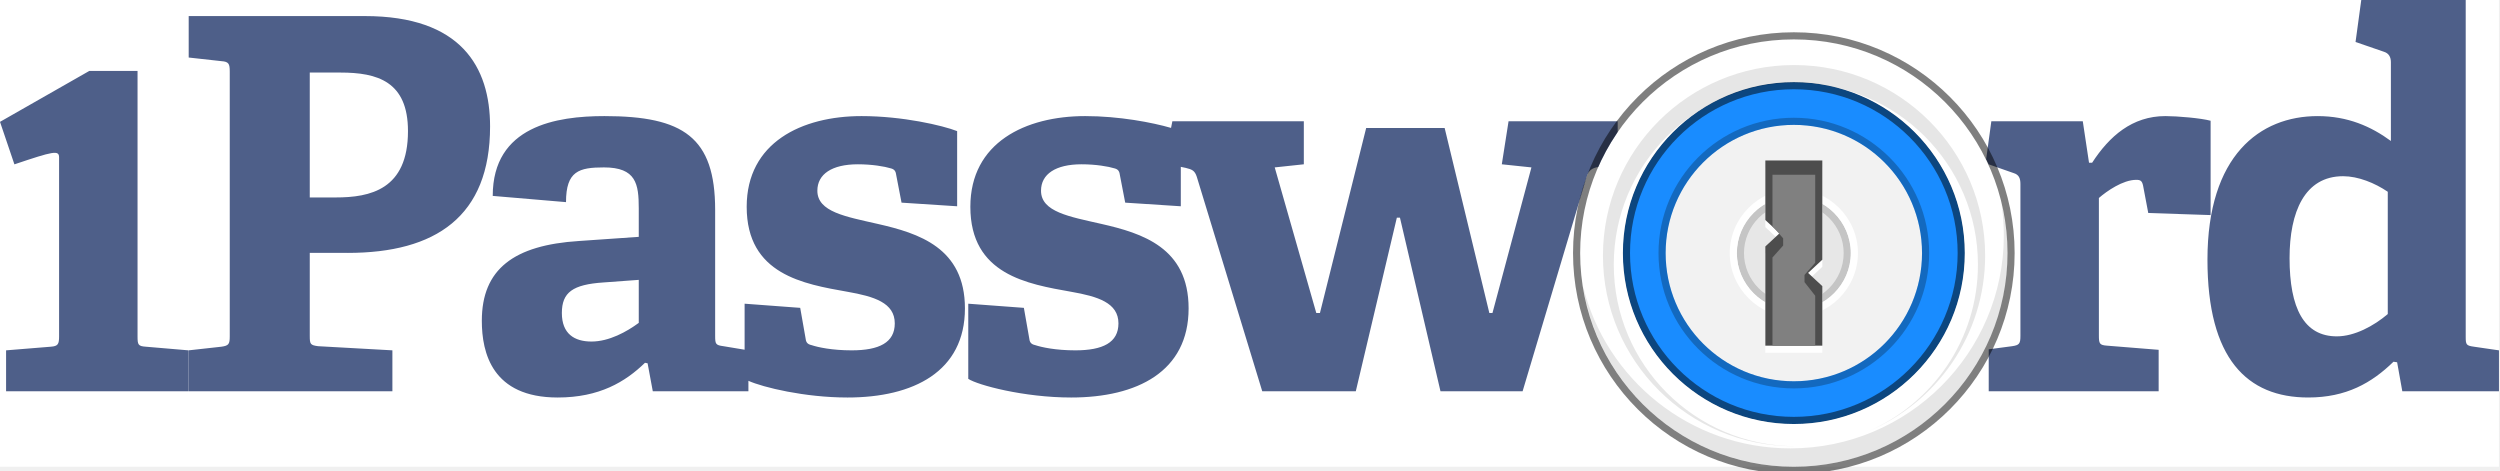
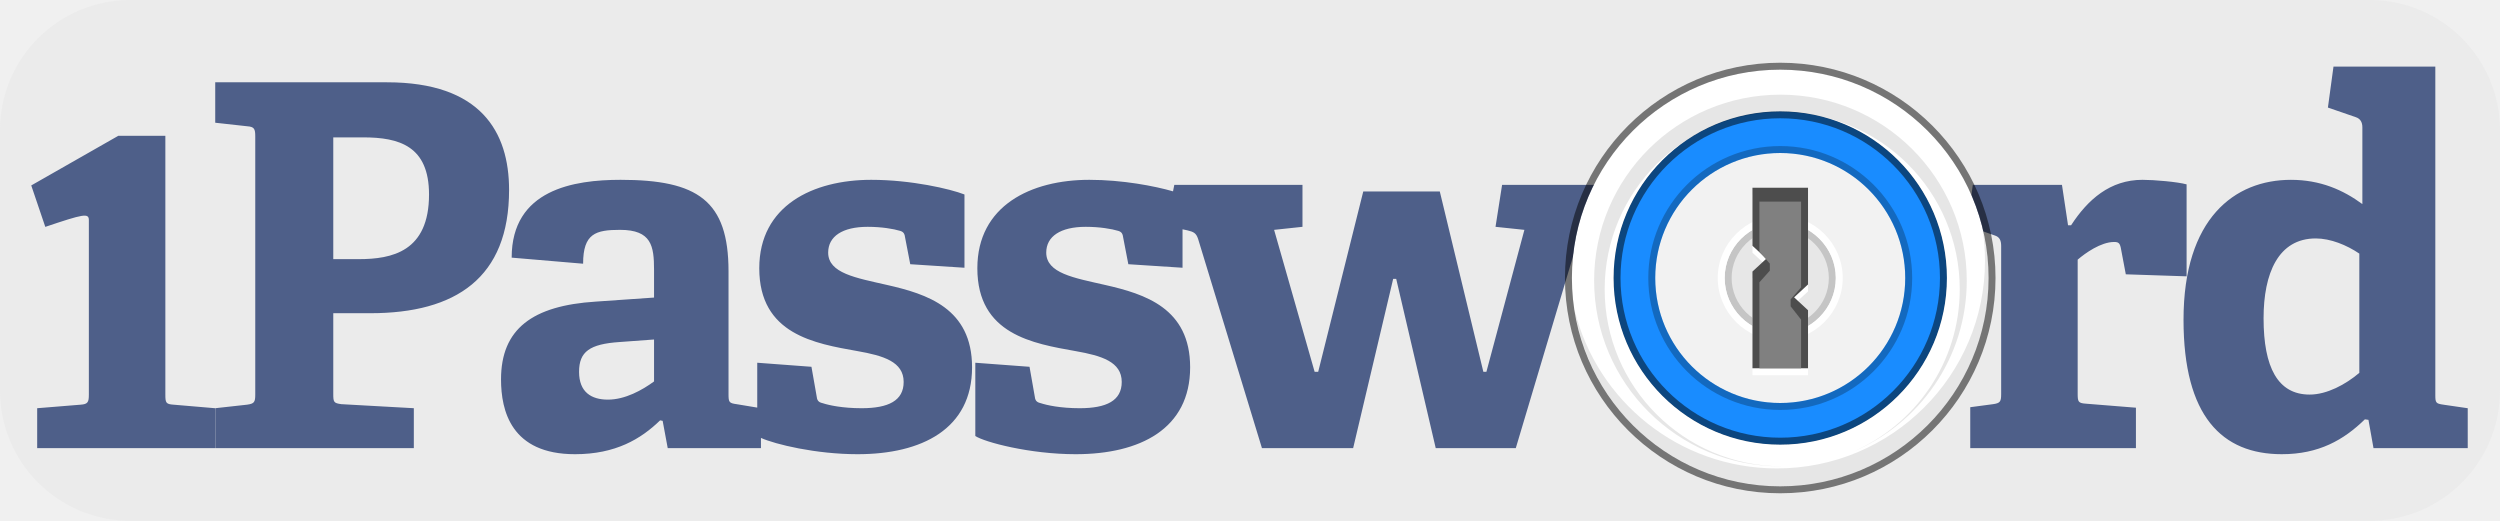
- <svg xmlns="http://www.w3.org/2000/svg" width="100%" height="100%" viewBox="0 0 351 66" version="1.1" xml:space="preserve" style="fill-rule:evenodd;clip-rule:evenodd;stroke-linejoin:round;stroke-miterlimit:2;">
-   <rect x="0" y="0" width="350.854" height="65.528" style="fill:#fff;" />
-   <g>
-     <path d="M19.311,9.962l0,37.261c0,1.164 0.073,1.382 1.168,1.454l5.982,0.51l0,5.749l-25.607,0l0,-5.748l6.273,-0.51c1.022,-0.073 1.168,-0.364 1.168,-1.455l0,-25.127c0,-1.043 -0.788,-0.87 -6.272,0.979l-2.023,-5.967l12.533,-7.146l6.778,-0Zm24.18,0.225l4.306,-0c5.178,-0 9.483,1.236 9.483,8.222c0,8.222 -5.325,9.313 -10.14,9.313l-3.649,0l0,-17.535Zm5.326,25.32l-5.326,-0l0,11.643c0,1.165 0.074,1.31 1.169,1.455l10.432,0.582l0,5.748l-28.599,0l0,-5.748l4.596,-0.51c1.02,-0.144 1.168,-0.362 1.168,-1.454l0,-37.181c0,-1.091 -0.147,-1.383 -1.168,-1.456l-4.596,-0.509l0,-5.821l24.732,-0c13.498,-0 17.582,7.131 17.582,15.498c0,12.66 -7.659,17.754 -19.99,17.754l0,-0.001Zm40.865,9.825c-1.677,1.236 -4.158,2.62 -6.639,2.62c-2.407,-0 -4.158,-1.092 -4.158,-4.003c0,-2.91 1.532,-4.002 5.835,-4.292l4.962,-0.364l0,6.04l0,-0.001Zm33.538,-13.897c5.763,1.309 12.257,3.347 12.257,11.86c0,8.876 -7.222,12.515 -16.488,12.515c-6,-0 -11.866,-1.424 -13.912,-2.344l0,1.47l-13.425,-0l-0.73,-3.929l-0.365,-0.072c-2.772,2.692 -6.42,4.875 -12.257,4.875c-9.191,-0 -10.652,-6.257 -10.652,-10.77c0,-7.275 4.525,-10.622 13.644,-11.204l8.39,-0.582l0,-4.002c0,-3.42 -0.364,-5.748 -4.889,-5.748c-3.5,-0 -5.325,0.509 -5.325,4.875l-10.288,-0.874c0,-9.822 8.975,-11.206 15.687,-11.206c11.09,-0 15.54,2.985 15.54,13.171l-0,17.681c-0,1.164 0.073,1.31 1.167,1.455l2.969,0.493l0,-6.46l7.806,0.583l0.73,4.147c0.072,0.655 0.22,0.946 0.876,1.091c0.875,0.292 2.845,0.728 5.618,0.728c3.866,-0 6.054,-1.09 6.054,-3.783c-0,-2.91 -2.918,-3.784 -6.638,-4.439c-6.128,-1.091 -14.154,-2.4 -14.154,-11.932c-0,-9.023 7.733,-12.735 16.123,-12.735c5.763,-0 11.381,1.311 13.425,2.11l0,10.551l-7.807,-0.508l-0.73,-3.785c-0.072,-0.582 -0.219,-0.872 -0.728,-1.018c-0.949,-0.29 -2.7,-0.582 -4.67,-0.582c-3.648,-0 -5.691,1.382 -5.691,3.71c0,2.984 4.013,3.638 8.463,4.658Zm212.023,12.66c-1.97,1.674 -4.67,3.129 -7.15,3.129c-4.598,-0 -6.639,-3.93 -6.639,-10.987c0,-6.476 2.115,-11.497 7.515,-11.497c2.114,-0 4.45,0.946 6.274,2.184l0,17.171Zm12.11,4.584l3.501,0.51l0,5.748l-13.57,-0l-0.728,-4.075l-0.511,-0.074c-3.064,2.984 -6.639,5.021 -11.965,5.021c-8.608,-0 -14.153,-5.457 -14.153,-19.354c0,-14.625 7.367,-20.155 15.466,-20.155c4.232,-0 7.514,1.455 10.288,3.493l0,-11.061c0,-0.728 -0.293,-1.237 -0.949,-1.455l-4.013,-1.383l0.802,-5.894l14.665,-0l-0,47.295c-0,1.092 0.073,1.238 1.167,1.383l0,0.001Zm-122.857,-25.249c-1.02,0.145 -1.458,0.51 -1.75,1.455l-8.973,30.05l-11.529,-0l-5.69,-24.373l-0.437,-0l-5.764,24.374l-13.133,-0l-9.193,-30.122c-0.29,-0.874 -0.657,-1.02 -1.532,-1.238l-0.71,-0.151l0,5.535l-7.806,-0.508l-0.73,-3.785c-0.072,-0.582 -0.219,-0.872 -0.728,-1.018c-0.95,-0.29 -2.7,-0.582 -4.67,-0.582c-3.648,-0 -5.692,1.382 -5.692,3.71c0,2.984 4.014,3.64 8.464,4.658c5.763,1.309 12.257,3.347 12.257,11.86c0,8.877 -7.222,12.515 -16.489,12.515c-6.639,-0 -13.132,-1.747 -14.446,-2.62l0,-10.55l7.807,0.582l0.73,4.147c0.072,0.655 0.22,0.946 0.876,1.091c0.875,0.292 2.845,0.728 5.618,0.728c3.865,-0 6.054,-1.09 6.054,-3.783c0,-2.91 -2.918,-3.784 -6.639,-4.439c-6.128,-1.091 -14.153,-2.4 -14.153,-11.932c0,-9.023 7.733,-12.735 16.123,-12.735c4.765,-0 9.426,0.896 12.054,1.659l0.184,-0.93l18.458,-0l0,6.039l-4.086,0.437l5.837,20.445l0.511,-0l6.492,-25.976l11.018,-0l6.275,25.976l0.437,-0l5.472,-20.445l-4.159,-0.437l0.947,-6.039l15.323,-0l0,2.145c-0.911,1.338 -1.712,2.746 -2.396,4.213l-0.232,0.045l0,-0.001Zm75.44,1.819c-1.896,-0 -4.157,1.6 -5.252,2.547l0,19.281c0,1.164 0.074,1.382 1.169,1.456l7.221,0.581l0,5.822l-23.858,-0l0,-5.894l3.285,-0.437c1.02,-0.146 1.166,-0.364 1.166,-1.455l0,-21.32c0,-0.8 -0.219,-1.309 -0.947,-1.527l-3.51,-1.23c-0.113,-0.238 -0.237,-0.468 -0.356,-0.7l0.729,-5.346l12.84,-0l0.875,5.82l0.438,-0c2.407,-3.71 5.618,-6.548 10.287,-6.548c1.677,-0 5.033,0.291 6.347,0.655l0,13.243l-8.754,-0.291l-0.73,-3.857c-0.146,-0.655 -0.365,-0.8 -0.95,-0.8Z" style="fill:#4e5f89;" />
-     <path d="M251.854,11.532c13.255,0 24,10.745 24,24c-0,13.255 -10.745,24 -24,24c-13.255,0 -24,-10.745 -24,-24c-0,-13.255 10.745,-24 24,-24" style="fill:#198cff;" />
-     <path d="M221.854,35.532c0,-16.569 13.431,-30 30,-30c16.569,-0 30,13.431 30,30c-0,16.57 -13.431,30 -30,30c-16.569,-0 -30,-13.43 -30,-30Zm6,-0c-0,13.255 10.745,24 24,24c13.255,-0 24,-10.745 24,-24c-0,-13.255 -10.745,-24 -24,-24c-13.255,-0 -24,10.745 -24,24Z" style="fill:#fff;" />
-     <path d="M220.854,35.532c0,17.121 13.88,31 31,31c17.12,-0 31,-13.879 31,-31c-0,-17.12 -13.88,-31 -31,-31c-17.12,-0 -31,13.88 -31,31Zm1,-0c-0,-16.567 13.43,-30 30,-30c16.57,-0 30,13.433 30,30c-0,16.567 -13.43,30 -30,30c-16.57,-0 -30,-13.433 -30,-30Zm7,-0.002c-0,12.702 10.298,22.998 23,22.998c12.702,-0 23,-10.296 23,-22.998c-0,-12.701 -10.298,-22.998 -23,-22.998c-12.702,0 -23,10.297 -23,22.998Zm-1,0.002c-0,-13.253 10.744,-24 24,-24c13.256,-0 24,10.747 24,24c-0,13.253 -10.743,24 -24,24c-13.257,-0 -24,-10.747 -24,-24Z" style="fill-opacity:0.5;fill-rule:nonzero;" />
-     <path d="M262.174,60.61c9.129,-3.891 15.528,-12.927 15.528,-23.456c0,-14.082 -11.446,-25.498 -25.565,-25.498c-14.119,0 -25.564,11.416 -25.564,25.498c0,14.04 11.378,25.427 25.44,25.494c-0.044,0.001 -0.086,0.004 -0.129,0.004c-14.818,0 -26.83,-11.981 -26.83,-26.76c0,-14.779 12.012,-26.76 26.83,-26.76c14.818,0 26.83,11.981 26.83,26.76c0,11.143 -6.83,20.691 -16.54,24.718Zm-10.808,2.342c16.553,0 29.971,-13.383 29.971,-29.891c0,-1.54 -0.117,-3.052 -0.342,-4.529c0.557,2.278 0.859,4.656 0.859,7.105c0,16.51 -13.419,29.891 -29.971,29.891c-15.01,0 -27.441,-11.003 -29.629,-25.362c3.198,13.077 15.015,22.786 29.112,22.786Z" style="fill-opacity:0.1;" />
-     <path d="M251.854,17.532c9.941,0 18,8.059 18,18c-0,9.941 -8.059,18 -18,18c-9.941,0 -18,-8.059 -18,-18c-0,-9.941 8.059,-18 18,-18Z" style="fill:#f2f2f2;" />
-     <path d="M251.854,17.532c-9.941,0 -18,8.059 -18,18c0,9.941 8.059,18 18,18c9.941,0 18,-8.059 18,-18c-0,-9.941 -8.059,-18 -18,-18Zm-0,-1c10.493,0 19,8.507 19,19c-0,10.494 -8.507,19 -19,19c-10.493,0 -19,-8.506 -19,-19c-0,-10.493 8.507,-19 19,-19Z" style="fill-opacity:0.25;fill-rule:nonzero;" />
-     <path d="M259.854,35.532c0,4.389 -3.611,8 -8,8c-4.389,-0 -8,-3.611 -8,-8c0,-4.389 3.611,-8 8,-8c4.389,-0 8,3.611 8,8Z" style="fill-opacity:0.05;" />
-     <path d="M258.854,35.532c0,-3.84 -3.16,-7 -7,-7c-3.84,-0 -7,3.16 -7,7c0,3.84 3.16,7 7,7c3.84,-0 7,-3.16 7,-7Zm1,-0c0,4.389 -3.611,8 -8,8c-4.389,-0 -8,-3.611 -8,-8c0,-4.389 3.611,-8 8,-8c4.389,-0 8,3.611 8,8Z" style="fill-opacity:0.15;fill-rule:nonzero;" />
-     <path d="M259.854,35.532c0,-4.389 -3.611,-8 -8,-8c-4.389,-0 -8,3.611 -8,8c0,4.389 3.611,8 8,8c4.389,-0 8,-3.611 8,-8Zm1,-0c0,4.937 -4.063,9 -9,9c-4.937,-0 -9,-4.063 -9,-9c0,-4.937 4.063,-9 9,-9c4.937,-0 9,4.063 9,9Z" style="fill:#fff;fill-rule:nonzero;" />
-     <path d="M247.854,31.89l0,-8.358l8,0l0,13.93l-2,1.856l2,1.856l0,8.358l-8,-0l0,-13.929l2,-1.857l-2,-1.856Z" style="fill:#fff;" />
-     <path d="M247.854,30.89l0,-8.358l8,0l0,13.93l-2,1.856l2,1.856l0,8.358l-8,-0l0,-13.929l2,-1.857l-2,-1.856Z" style="fill:#4d4d4d;" />
-     <path d="M248.854,31.747l0,-7.215l6,0l0,12.358l-1.5,1.713l0,1.008l1.5,1.909l0,7.012l-6,-0l0,-12.38l1.5,-1.677l0,-1.014l-1.5,-1.714Z" style="fill:#808080;" />
+ <svg xmlns="http://www.w3.org/2000/svg" width="100%" height="100%" viewBox="0 0 360 75" version="1.1" xml:space="preserve" style="fill-rule:evenodd;clip-rule:evenodd;stroke-linejoin:round;stroke-miterlimit:2;">
+   <g transform="matrix(1.02564,0,0,1,-6.21725e-15,-7.10543e-15)">
+     <path d="M351,18.75L351,56.25C351,66.598 342.808,75 332.719,75L18.281,75C8.192,75 -0,66.598 -0,56.25L-0,18.75C-0,8.402 8.192,0 18.281,0L332.719,0C342.808,0 351,8.402 351,18.75Z" style="fill:rgb(235,235,235);" />
+   </g>
+   <g transform="matrix(1,0,0,1,4.5,4.5)">
+     <g transform="matrix(1,0,0,1,2.22045e-15,5.095)">
+       <path d="M19.311,9.962L19.311,47.223C19.311,48.387 19.384,48.605 20.479,48.677L26.461,49.187L26.461,54.936L0.854,54.936L0.854,49.188L7.127,48.678C8.149,48.605 8.295,48.314 8.295,47.223L8.295,22.096C8.295,21.053 7.507,21.226 2.023,23.075L-0,17.108L12.533,9.962L19.311,9.962ZM43.491,10.187L47.797,10.187C52.975,10.187 57.28,11.423 57.28,18.409C57.28,26.631 51.955,27.722 47.14,27.722L43.491,27.722L43.491,10.187ZM48.817,35.507L43.491,35.507L43.491,47.15C43.491,48.315 43.565,48.46 44.66,48.605L55.092,49.187L55.092,54.935L26.493,54.935L26.493,49.187L31.089,48.677C32.109,48.533 32.257,48.315 32.257,47.223L32.257,10.042C32.257,8.951 32.11,8.659 31.089,8.586L26.493,8.077L26.493,2.256L51.225,2.256C64.723,2.256 68.807,9.387 68.807,17.754C68.807,30.414 61.148,35.508 48.817,35.508L48.817,35.507ZM89.682,45.332C88.005,46.568 85.524,47.952 83.043,47.952C80.636,47.952 78.885,46.86 78.885,43.949C78.885,41.039 80.417,39.947 84.72,39.657L89.682,39.293L89.682,45.333L89.682,45.332ZM123.22,31.435C128.983,32.744 135.477,34.782 135.477,43.295C135.477,52.171 128.255,55.81 118.989,55.81C112.989,55.81 107.123,54.386 105.077,53.466L105.077,54.936L91.652,54.936L90.922,51.007L90.557,50.935C87.785,53.627 84.137,55.81 78.3,55.81C69.109,55.81 67.648,49.553 67.648,45.04C67.648,37.765 72.173,34.418 81.292,33.836L89.682,33.254L89.682,29.252C89.682,25.832 89.318,23.504 84.793,23.504C81.293,23.504 79.468,24.013 79.468,28.379L69.18,27.505C69.18,17.683 78.155,16.299 84.867,16.299C95.957,16.299 100.407,19.284 100.407,29.47L100.407,47.151C100.407,48.315 100.48,48.461 101.574,48.606L104.543,49.099L104.543,42.639L112.349,43.222L113.079,47.369C113.151,48.024 113.299,48.315 113.955,48.46C114.83,48.752 116.8,49.188 119.573,49.188C123.439,49.188 125.627,48.098 125.627,45.405C125.627,42.495 122.709,41.621 118.989,40.966C112.861,39.875 104.835,38.566 104.835,29.034C104.835,20.011 112.568,16.299 120.958,16.299C126.721,16.299 132.339,17.61 134.383,18.409L134.383,28.96L126.576,28.452L125.846,24.667C125.774,24.085 125.627,23.795 125.118,23.649C124.169,23.359 122.418,23.067 120.448,23.067C116.8,23.067 114.757,24.449 114.757,26.777C114.757,29.761 118.77,30.415 123.22,31.435ZM335.243,44.095C333.273,45.769 330.573,47.224 328.093,47.224C323.495,47.224 321.454,43.294 321.454,36.237C321.454,29.761 323.569,24.74 328.969,24.74C331.083,24.74 333.419,25.686 335.243,26.924L335.243,44.095ZM347.353,48.679L350.854,49.189L350.854,54.937L337.284,54.937L336.556,50.862L336.045,50.788C332.981,53.772 329.406,55.809 324.08,55.809C315.472,55.809 309.927,50.352 309.927,36.455C309.927,21.83 317.294,16.3 325.393,16.3C329.625,16.3 332.907,17.755 335.681,19.793L335.681,8.732C335.681,8.004 335.388,7.495 334.732,7.277L330.719,5.894L331.521,-0L346.186,-0L346.186,47.295C346.186,48.387 346.259,48.533 347.353,48.678L347.353,48.679ZM224.496,23.43C223.476,23.575 223.038,23.94 222.746,24.885L213.773,54.935L202.244,54.935L196.554,30.562L196.117,30.562L190.353,54.936L177.22,54.936L168.027,24.814C167.737,23.94 167.37,23.794 166.495,23.576L165.785,23.425L165.785,28.96L157.979,28.452L157.249,24.667C157.177,24.085 157.03,23.795 156.521,23.649C155.571,23.359 153.821,23.067 151.851,23.067C148.203,23.067 146.159,24.449 146.159,26.777C146.159,29.761 150.173,30.417 154.623,31.435C160.386,32.744 166.88,34.782 166.88,43.295C166.88,52.172 159.658,55.81 150.391,55.81C143.752,55.81 137.259,54.063 135.945,53.19L135.945,42.64L143.752,43.222L144.482,47.369C144.554,48.024 144.702,48.315 145.358,48.46C146.233,48.752 148.203,49.188 150.976,49.188C154.841,49.188 157.03,48.098 157.03,45.405C157.03,42.495 154.112,41.621 150.391,40.966C144.263,39.875 136.238,38.566 136.238,29.034C136.238,20.011 143.971,16.299 152.361,16.299C157.126,16.299 161.787,17.195 164.415,17.958L164.599,17.028L183.057,17.028L183.057,23.067L178.971,23.504L184.808,43.949L185.319,43.949L191.811,17.973L202.829,17.973L209.104,43.949L209.541,43.949L215.013,23.504L210.854,23.067L211.801,17.028L227.124,17.028L227.124,19.173C226.213,20.511 225.412,21.919 224.728,23.386L224.496,23.431L224.496,23.43ZM299.936,25.249C298.04,25.249 295.779,26.849 294.684,27.796L294.684,47.077C294.684,48.241 294.758,48.459 295.853,48.533L303.074,49.114L303.074,54.936L279.216,54.936L279.216,49.042L282.501,48.605C283.521,48.459 283.667,48.241 283.667,47.15L283.667,25.83C283.667,25.03 283.448,24.521 282.72,24.303L279.21,23.073C279.097,22.835 278.973,22.605 278.854,22.373L279.583,17.027L292.423,17.027L293.298,22.847L293.736,22.847C296.143,19.137 299.354,16.299 304.023,16.299C305.7,16.299 309.056,16.59 310.37,16.954L310.37,30.197L301.616,29.906L300.886,26.049C300.74,25.394 300.521,25.249 299.936,25.249Z" style="fill:rgb(78,95,137);" />
+     </g>
+     <g>
+       <path d="M251.854,11.532C265.109,11.532 275.854,22.277 275.854,35.532C275.854,48.787 265.109,59.532 251.854,59.532C238.599,59.532 227.854,48.787 227.854,35.532C227.854,22.277 238.599,11.532 251.854,11.532" style="fill:rgb(25,140,255);" />
+       <path d="M221.854,35.532C221.854,18.963 235.285,5.532 251.854,5.532C268.423,5.532 281.854,18.963 281.854,35.532C281.854,52.102 268.423,65.532 251.854,65.532C235.285,65.532 221.854,52.102 221.854,35.532ZM227.854,35.532C227.854,48.787 238.599,59.532 251.854,59.532C265.109,59.532 275.854,48.787 275.854,35.532C275.854,22.277 265.109,11.532 251.854,11.532C238.599,11.532 227.854,22.277 227.854,35.532Z" style="fill:white;" />
+       <path d="M220.854,35.532C220.854,52.653 234.734,66.532 251.854,66.532C268.974,66.532 282.854,52.653 282.854,35.532C282.854,18.412 268.974,4.532 251.854,4.532C234.734,4.532 220.854,18.412 220.854,35.532ZM221.854,35.532C221.854,18.965 235.284,5.532 251.854,5.532C268.424,5.532 281.854,18.965 281.854,35.532C281.854,52.099 268.424,65.532 251.854,65.532C235.284,65.532 221.854,52.099 221.854,35.532ZM228.854,35.53C228.854,48.232 239.152,58.528 251.854,58.528C264.556,58.528 274.854,48.232 274.854,35.53C274.854,22.829 264.556,12.532 251.854,12.532C239.152,12.532 228.854,22.829 228.854,35.53ZM227.854,35.532C227.854,22.279 238.598,11.532 251.854,11.532C265.11,11.532 275.854,22.279 275.854,35.532C275.854,48.785 265.111,59.532 251.854,59.532C238.597,59.532 227.854,48.785 227.854,35.532Z" style="fill-opacity:0.5;fill-rule:nonzero;" />
+       <path d="M262.174,60.61C271.303,56.719 277.702,47.683 277.702,37.154C277.702,23.072 266.256,11.656 252.137,11.656C238.018,11.656 226.573,23.072 226.573,37.154C226.573,51.194 237.951,62.581 252.013,62.648C251.969,62.649 251.927,62.652 251.884,62.652C237.066,62.652 225.054,50.671 225.054,35.892C225.054,21.113 237.066,9.132 251.884,9.132C266.702,9.132 278.714,21.113 278.714,35.892C278.714,47.035 271.884,56.583 262.174,60.61ZM251.366,62.952C267.919,62.952 281.337,49.569 281.337,33.061C281.337,31.521 281.22,30.009 280.995,28.532C281.552,30.81 281.854,33.188 281.854,35.637C281.854,52.147 268.435,65.528 251.883,65.528C236.873,65.528 224.442,54.525 222.254,40.166C225.452,53.243 237.269,62.952 251.366,62.952Z" style="fill-opacity:0.1;" />
+       <path d="M251.854,17.532C261.795,17.532 269.854,25.591 269.854,35.532C269.854,45.473 261.795,53.532 251.854,53.532C241.913,53.532 233.854,45.473 233.854,35.532C233.854,25.591 241.913,17.532 251.854,17.532Z" style="fill:rgb(242,242,242);" />
+       <path d="M251.854,17.532C241.913,17.532 233.854,25.591 233.854,35.532C233.854,45.473 241.913,53.532 251.854,53.532C261.795,53.532 269.854,45.473 269.854,35.532C269.854,25.591 261.795,17.532 251.854,17.532ZM251.854,16.532C262.347,16.532 270.854,25.039 270.854,35.532C270.854,46.026 262.347,54.532 251.854,54.532C241.361,54.532 232.854,46.026 232.854,35.532C232.854,25.039 241.361,16.532 251.854,16.532Z" style="fill-opacity:0.25;fill-rule:nonzero;" />
+       <path d="M259.854,35.532C259.854,39.921 256.243,43.532 251.854,43.532C247.465,43.532 243.854,39.921 243.854,35.532C243.854,31.143 247.465,27.532 251.854,27.532C256.243,27.532 259.854,31.143 259.854,35.532Z" style="fill-opacity:0.05;" />
+       <path d="M258.854,35.532C258.854,31.692 255.694,28.532 251.854,28.532C248.014,28.532 244.854,31.692 244.854,35.532C244.854,39.372 248.014,42.532 251.854,42.532C255.694,42.532 258.854,39.372 258.854,35.532ZM259.854,35.532C259.854,39.921 256.243,43.532 251.854,43.532C247.465,43.532 243.854,39.921 243.854,35.532C243.854,31.143 247.465,27.532 251.854,27.532C256.243,27.532 259.854,31.143 259.854,35.532Z" style="fill-opacity:0.15;fill-rule:nonzero;" />
+       <path d="M259.854,35.532C259.854,31.143 256.243,27.532 251.854,27.532C247.465,27.532 243.854,31.143 243.854,35.532C243.854,39.921 247.465,43.532 251.854,43.532C256.243,43.532 259.854,39.921 259.854,35.532ZM260.854,35.532C260.854,40.469 256.791,44.532 251.854,44.532C246.917,44.532 242.854,40.469 242.854,35.532C242.854,30.595 246.917,26.532 251.854,26.532C256.791,26.532 260.854,30.595 260.854,35.532Z" style="fill:white;fill-rule:nonzero;" />
+       <path d="M247.854,31.89L247.854,23.532L255.854,23.532L255.854,37.462L253.854,39.318L255.854,41.174L255.854,49.532L247.854,49.532L247.854,35.603L249.854,33.746L247.854,31.89Z" style="fill:white;" />
+       <path d="M247.854,30.89L247.854,22.532L255.854,22.532L255.854,36.462L253.854,38.318L255.854,40.174L255.854,48.532L247.854,48.532L247.854,34.603L249.854,32.746L247.854,30.89Z" style="fill:rgb(77,77,77);" />
+       <path d="M248.854,31.747L248.854,24.532L254.854,24.532L254.854,36.89L253.354,38.603L253.354,39.611L254.854,41.52L254.854,48.532L248.854,48.532L248.854,36.152L250.354,34.475L250.354,33.461L248.854,31.747Z" style="fill:rgb(128,128,128);" />
+     </g>
  </g>
</svg>
